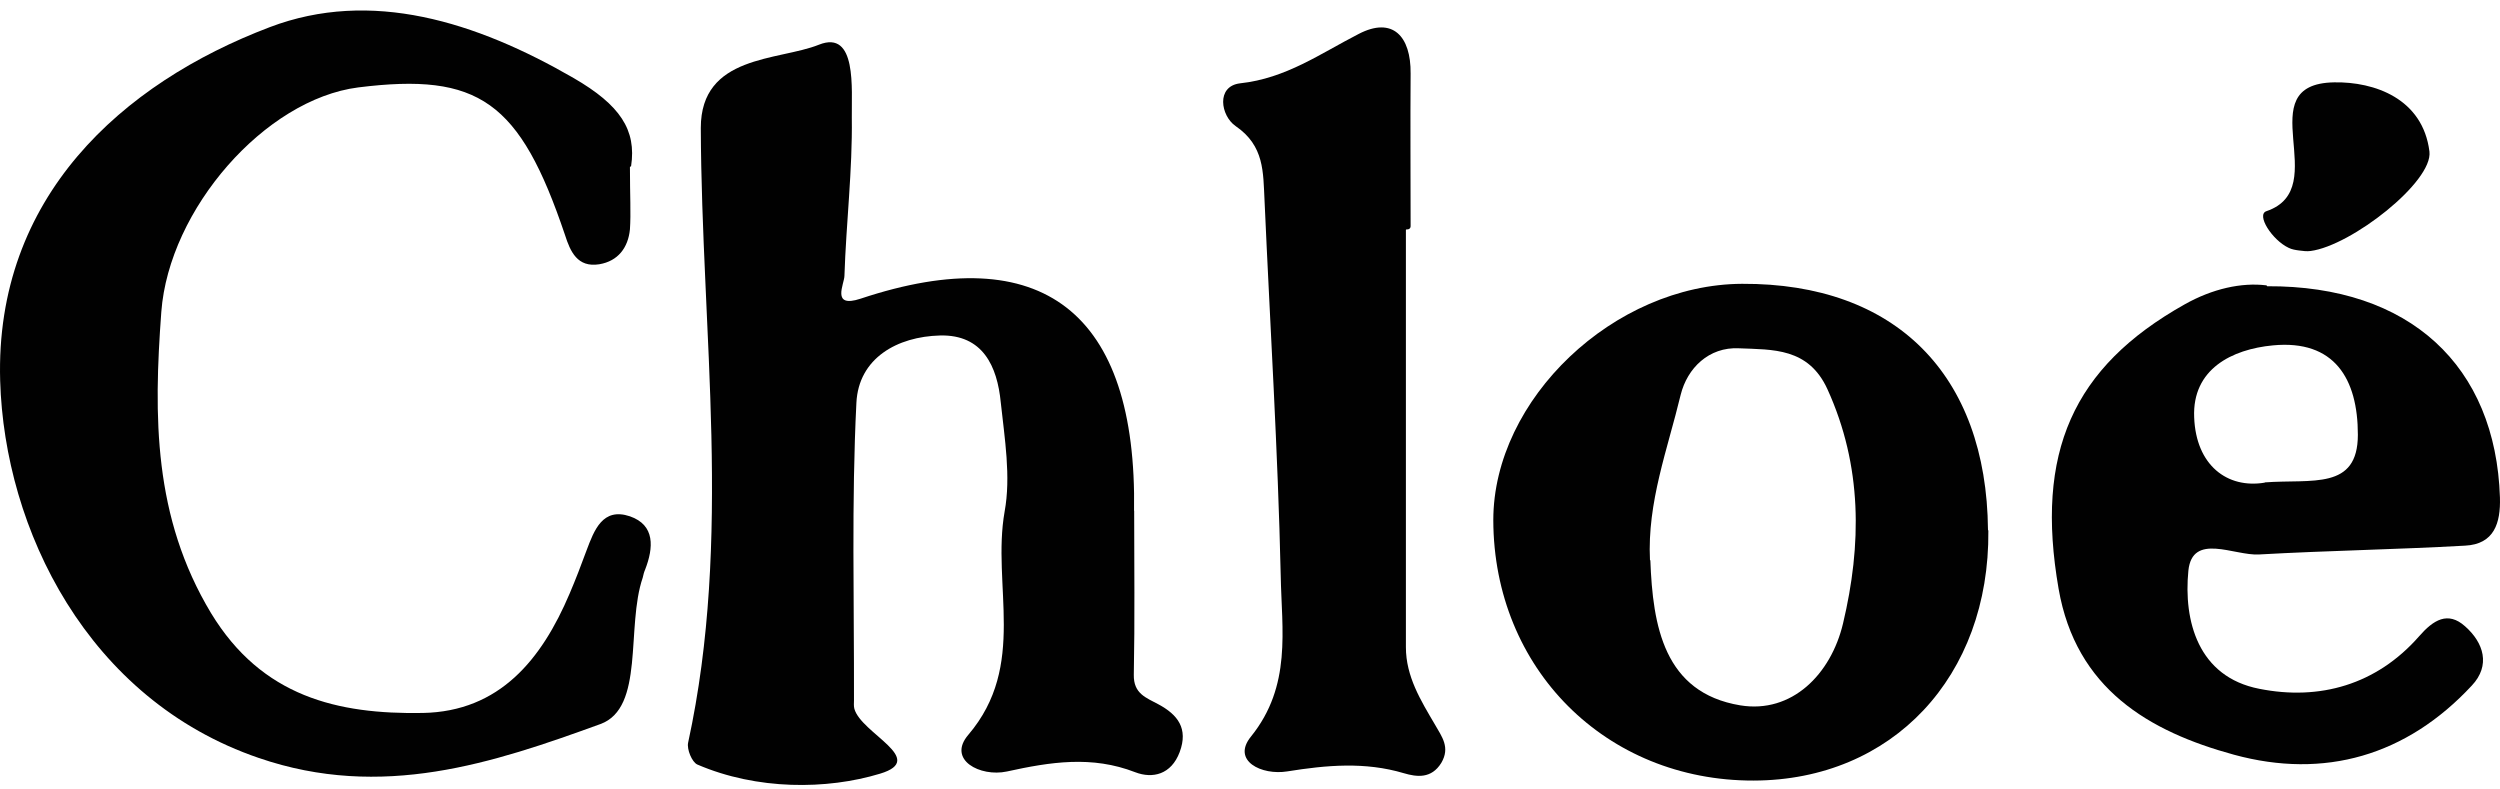
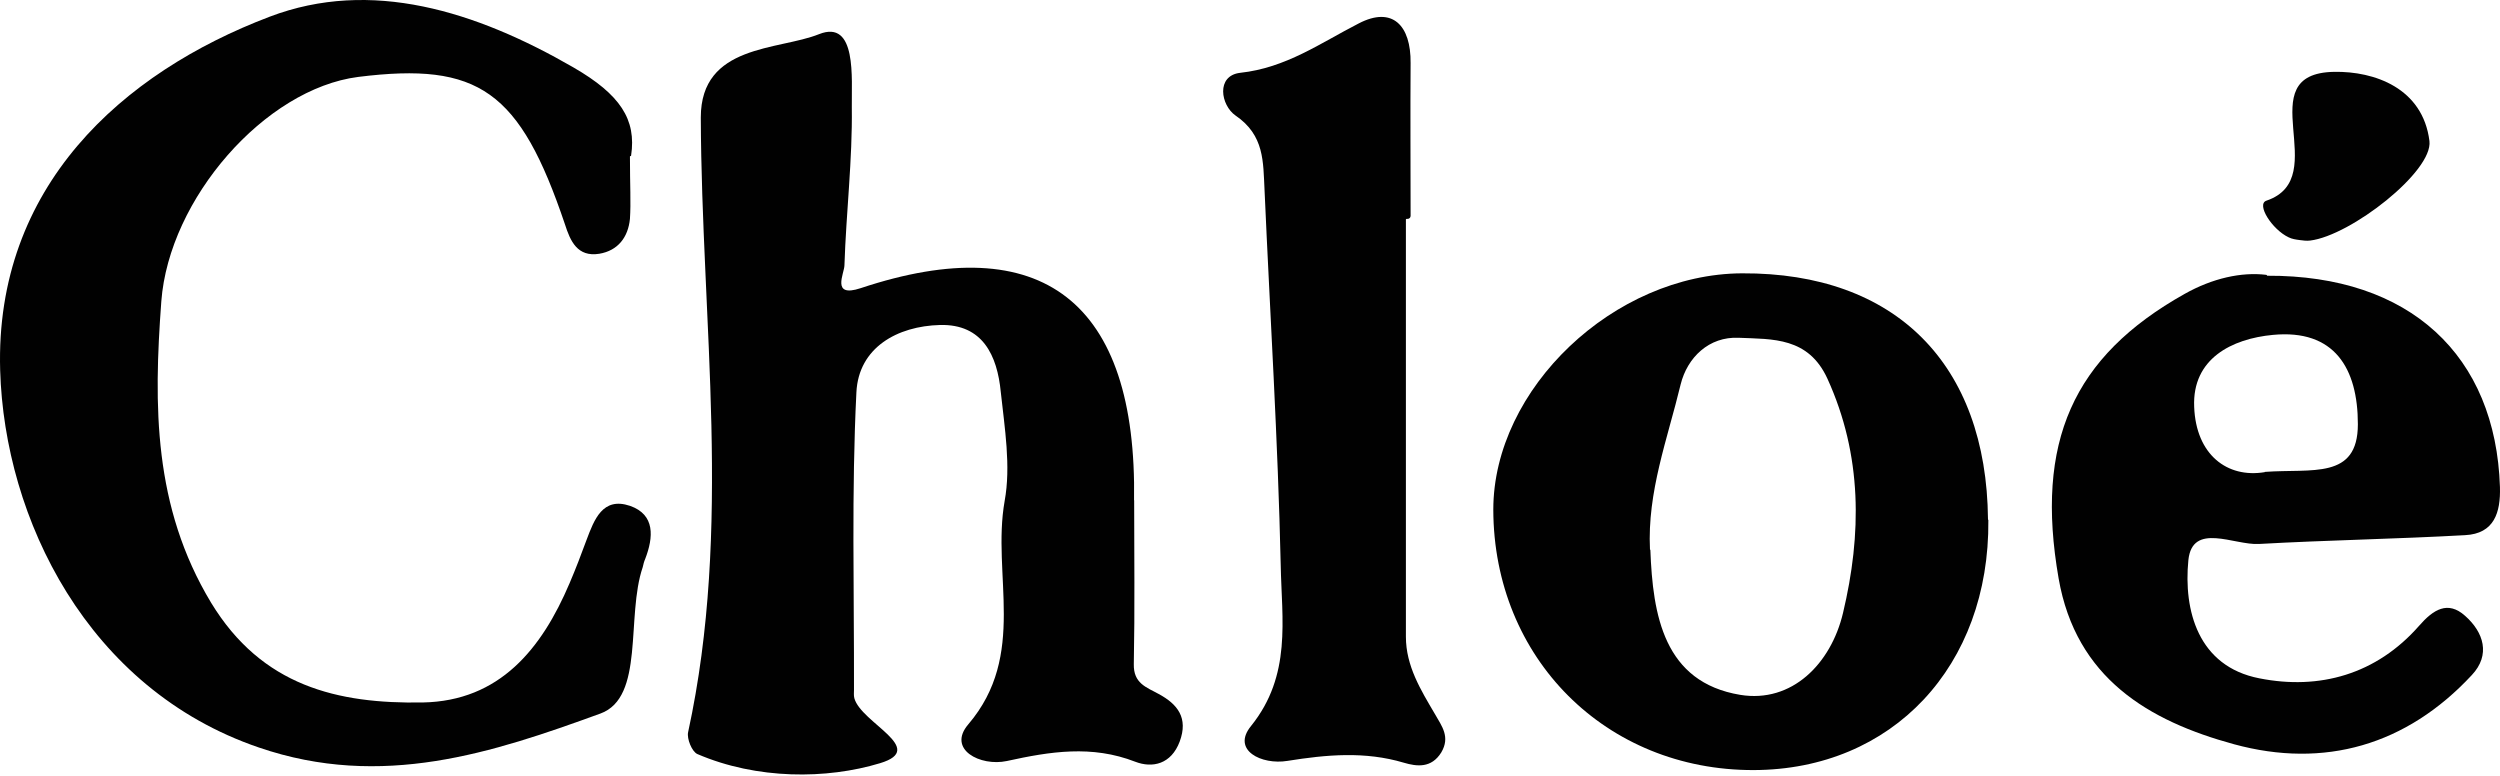
- <svg xmlns="http://www.w3.org/2000/svg" width="184" height="58" viewBox="0 0 184 58" fill="none">
-   <path d="M83.467 37.591C83.47 37.588 83.475 37.59 83.475 37.594C83.475 41.615 83.528 45.637 83.448 49.658C83.421 51.062 84.354 51.346 85.269 51.843C86.673 52.599 87.473 53.612 86.824 55.353C86.202 57.014 84.825 57.325 83.555 56.837C80.356 55.593 77.3 56.081 74.101 56.783C72.156 57.201 69.686 55.931 71.267 54.083C75.629 48.965 72.982 43.074 73.941 37.646C74.412 35.078 73.941 32.27 73.657 29.623C73.399 26.949 72.333 24.612 69.188 24.692C66.043 24.772 63.191 26.353 63.031 29.649C62.667 36.917 62.871 44.247 62.853 51.541C62.853 51.746 62.827 51.959 62.88 52.163C63.377 53.985 68.308 55.877 64.772 56.943C60.854 58.134 55.71 58.16 51.321 56.268C50.93 56.09 50.539 55.149 50.646 54.66C53.915 39.627 51.632 24.505 51.579 9.419C51.579 4.017 57.291 4.488 60.277 3.289C63.084 2.169 62.667 6.558 62.693 8.664C62.747 12.538 62.276 16.429 62.151 20.294C62.151 20.889 61.139 22.711 63.342 21.982C76.687 17.54 83.706 22.968 83.466 37.646V37.594C83.466 37.593 83.466 37.592 83.467 37.591V37.591Z" fill="#010101" />
-   <path d="M46.363 12.289C46.363 14.421 46.443 15.665 46.363 16.882C46.23 18.233 45.484 19.219 44.107 19.45C42.498 19.707 41.974 18.517 41.583 17.291C38.26 7.447 35.248 5.323 26.364 6.434C19.505 7.313 12.441 15.389 11.873 22.95C11.304 30.636 11.278 38.063 15.533 45.127C19.274 51.284 24.853 52.581 31.117 52.474C36.777 52.368 39.869 48.529 41.921 43.696C42.365 42.657 42.774 41.59 43.165 40.524C43.733 39.014 44.355 37.326 46.363 38.001C48.229 38.65 48.105 40.311 47.483 41.919C47.403 42.097 47.349 42.31 47.305 42.514C46.061 46.148 47.465 52.101 44.187 53.292C36.27 56.17 28.114 58.898 19.052 55.788C6.427 51.479 0.332 38.934 0.012 28.023C-0.379 14.519 8.968 6.132 19.851 2C27.306 -0.834 35.017 1.583 42.214 5.741C45.654 7.731 46.85 9.571 46.449 12.225C46.446 12.246 46.428 12.262 46.406 12.262H46.39C46.375 12.262 46.363 12.274 46.363 12.289V12.289Z" fill="#010101" />
-   <path d="M146.329 39.027C146.338 39.036 146.343 39.047 146.343 39.059C146.441 49.8 139.273 57.423 129.071 57.45C118.187 57.476 109.933 49.214 109.907 38.285C109.907 29.374 118.791 20.933 128.218 20.889C139.504 20.836 146.211 27.554 146.316 38.995C146.316 39.007 146.321 39.019 146.329 39.027V39.027ZM121.452 41.231C121.457 41.226 121.466 41.229 121.466 41.236C121.645 46.063 122.459 50.983 128.085 51.914C131.878 52.536 134.757 49.631 135.646 45.891C137.023 40.098 137.076 34.305 134.499 28.645C133.096 25.58 130.475 25.74 127.978 25.634C125.775 25.527 124.184 27.091 123.696 29.063C122.738 33.055 121.23 36.968 121.438 41.225C121.438 41.232 121.447 41.236 121.452 41.231V41.231Z" fill="#010101" />
-   <path d="M166.858 21.06C166.858 21.064 166.861 21.067 166.865 21.067C177.353 21.016 183.685 26.915 183.996 36.624C184.049 38.49 183.579 40.053 181.428 40.16C176.364 40.444 171.327 40.524 166.262 40.809C164.441 40.915 161.358 39.174 161.065 41.999C160.7 45.686 161.767 49.818 166.289 50.697C170.705 51.577 174.907 50.413 178.052 46.824C179.092 45.633 180.158 44.958 181.428 46.095C182.806 47.312 183.321 48.974 181.926 50.457C177.119 55.628 171.069 57.361 164.423 55.548C158.142 53.834 152.793 50.688 151.514 43.341C149.772 33.319 152.553 27.029 160.78 22.408C162.844 21.244 164.977 20.781 166.79 21C166.816 21.003 166.838 21.018 166.849 21.042L166.857 21.056C166.857 21.057 166.858 21.058 166.858 21.06V21.06ZM166.685 35.5C166.683 35.501 166.684 35.504 166.686 35.504C170.167 35.248 173.539 36.097 173.539 31.995C173.539 27.89 171.824 24.985 167.284 25.42C164.272 25.705 161.34 27.162 161.491 30.716C161.624 34.249 163.931 35.981 166.682 35.523C166.686 35.523 166.689 35.519 166.689 35.515V35.502C166.689 35.499 166.686 35.498 166.685 35.5V35.5Z" fill="#010101" />
-   <path d="M103.48 16.909C103.477 16.909 103.474 16.912 103.474 16.915V47.632C103.474 49.791 104.567 51.55 105.606 53.318C106.122 54.224 106.753 55.006 106.077 56.153C105.349 57.325 104.283 57.192 103.323 56.908C100.462 56.055 97.637 56.312 94.749 56.774C92.857 57.085 90.618 55.993 92.075 54.207C95.087 50.466 94.332 46.362 94.261 42.364C94.056 33.168 93.479 23.981 93.07 14.759C92.963 12.68 93.07 10.734 90.938 9.277C89.845 8.522 89.481 6.345 91.275 6.132C94.652 5.767 97.175 3.946 100 2.498C102.497 1.201 103.847 2.658 103.821 5.403C103.794 9.151 103.82 12.89 103.821 16.662C103.821 16.784 103.722 16.882 103.601 16.882H103.528C103.516 16.882 103.505 16.887 103.496 16.895L103.485 16.907C103.484 16.908 103.482 16.909 103.48 16.909V16.909Z" fill="#010101" />
-   <path d="M170.061 18.473C169.78 18.51 169.498 18.473 169.217 18.436C168.945 18.399 168.683 18.359 168.448 18.242C167.231 17.673 166.031 15.798 166.813 15.541C171.797 13.852 165.409 6.167 171.797 6.061C174.756 6.007 178.319 7.251 178.807 11.152C179.078 13.378 173.059 18.08 170.061 18.473Z" fill="#010101" />
+ <svg xmlns="http://www.w3.org/2000/svg" width="203" height="63" viewBox="0 0 203 63" fill="none">
+   <path d="M92.086 40.621C92.089 40.618 92.094 40.62 92.094 40.624C92.094 45.06 92.153 49.497 92.065 53.933C92.035 55.482 93.065 55.796 94.074 56.345C95.623 57.178 96.505 58.295 95.79 60.217C95.103 62.05 93.584 62.393 92.183 61.853C88.654 60.481 85.282 61.02 81.753 61.795C79.606 62.255 76.881 60.854 78.626 58.815C83.439 53.169 80.518 46.67 81.577 40.681C82.096 37.848 81.577 34.751 81.263 31.83C80.979 28.879 79.802 26.301 76.332 26.389C72.862 26.478 69.716 28.222 69.54 31.859C69.138 39.877 69.363 47.964 69.344 56.011C69.344 56.237 69.314 56.472 69.373 56.698C69.922 58.707 75.362 60.795 71.461 61.971C67.138 63.285 61.463 63.314 56.62 61.226C56.189 61.03 55.758 59.991 55.875 59.452C59.483 42.867 56.963 26.183 56.905 9.54C56.905 3.58 63.207 4.099 66.501 2.776C69.598 1.541 69.138 6.383 69.167 8.706C69.226 12.98 68.706 17.273 68.569 21.537C68.569 22.194 67.452 24.203 69.883 23.4C84.606 18.499 92.349 24.488 92.085 40.681V40.624C92.085 40.623 92.085 40.622 92.086 40.621V40.621Z" fill="#010101" />
+   <path d="M51.151 12.706C51.151 15.058 51.239 16.43 51.151 17.773C51.004 19.263 50.18 20.351 48.661 20.606C46.887 20.89 46.309 19.577 45.877 18.224C42.211 7.363 38.888 5.021 29.086 6.246C21.519 7.216 13.726 16.126 13.099 24.468C12.472 32.947 12.442 41.142 17.137 48.934C21.264 55.727 27.42 57.158 34.33 57.041C40.574 56.923 43.985 52.688 46.25 47.356C46.74 46.209 47.191 45.033 47.622 43.857C48.249 42.19 48.935 40.328 51.151 41.073C53.209 41.788 53.072 43.621 52.386 45.396C52.298 45.592 52.239 45.827 52.19 46.052C50.818 50.061 52.366 56.629 48.749 57.942C40.016 61.118 31.017 64.127 21.019 60.697C7.09 55.943 0.366 42.102 0.013 30.065C-0.418 15.166 9.894 5.913 21.901 1.355C30.125 -1.772 38.633 0.894 46.573 5.481C50.369 7.677 51.688 9.707 51.245 12.635C51.242 12.659 51.222 12.676 51.198 12.676H51.18C51.164 12.676 51.151 12.689 51.151 12.706V12.706Z" fill="#010101" />
+   <path d="M161.44 42.205C161.449 42.214 161.454 42.227 161.454 42.241C161.563 54.09 153.655 62.5 142.399 62.53C130.391 62.559 121.285 53.443 121.256 41.386C121.256 31.555 131.058 22.243 141.458 22.194C153.909 22.135 161.309 29.547 161.425 42.169C161.425 42.182 161.43 42.196 161.44 42.205V42.205ZM133.993 44.636C133.999 44.63 134.009 44.634 134.009 44.642C134.207 49.968 135.104 55.395 141.311 56.423C145.496 57.109 148.672 53.904 149.652 49.777C151.172 43.386 151.231 36.995 148.388 30.751C146.839 27.369 143.948 27.546 141.193 27.428C138.762 27.311 137.008 29.036 136.469 31.212C135.411 35.616 133.748 39.933 133.978 44.63C133.978 44.638 133.988 44.642 133.993 44.636V44.636Z" fill="#010101" />
+   <path d="M184.087 22.382C184.087 22.386 184.091 22.39 184.095 22.39C195.667 22.334 202.653 28.842 202.996 39.553C203.054 41.612 202.535 43.337 200.163 43.455C194.576 43.768 189.018 43.857 183.431 44.17C181.421 44.288 178.02 42.367 177.696 45.484C177.294 49.552 178.471 54.11 183.46 55.08C188.332 56.05 192.968 54.766 196.438 50.806C197.585 49.493 198.761 48.748 200.163 50.003C201.682 51.345 202.251 53.178 200.712 54.815C195.409 60.52 188.734 62.432 181.402 60.432C174.471 58.54 168.571 55.07 167.159 46.964C165.238 35.907 168.306 28.967 177.383 23.87C179.659 22.586 182.013 22.074 184.013 22.316C184.041 22.319 184.066 22.337 184.078 22.362L184.087 22.378C184.087 22.38 184.087 22.381 184.087 22.382V22.382ZM183.896 38.313C183.895 38.315 183.896 38.318 183.899 38.318C187.738 38.035 191.459 38.972 191.459 34.447C191.459 29.918 189.567 26.713 184.558 27.193C181.235 27.507 178 29.114 178.167 33.035C178.314 36.933 180.858 38.844 183.894 38.339C183.898 38.339 183.901 38.335 183.901 38.33V38.315C183.901 38.313 183.898 38.312 183.896 38.313V38.313Z" fill="#010101" />
+   <path d="M114.166 17.803C114.162 17.803 114.159 17.806 114.159 17.809V51.698C114.159 54.08 115.365 56.021 116.511 57.972C117.08 58.971 117.776 59.834 117.031 61.099C116.227 62.392 115.051 62.245 113.992 61.932C110.836 60.991 107.719 61.275 104.533 61.785C102.445 62.128 99.975 60.922 101.583 58.952C104.906 54.825 104.073 50.297 103.994 45.886C103.769 35.74 103.131 25.605 102.681 15.431C102.563 13.137 102.681 10.99 100.328 9.383C99.122 8.549 98.721 6.148 100.701 5.913C104.425 5.511 107.209 3.501 110.326 1.904C113.081 0.472 114.571 2.08 114.541 5.109C114.512 9.243 114.54 13.369 114.541 17.531C114.541 17.665 114.433 17.773 114.299 17.773H114.219C114.206 17.773 114.193 17.779 114.183 17.788L114.171 17.801C114.169 17.802 114.168 17.803 114.166 17.803V17.803Z" fill="#010101" />
+   <path d="M187.578 19.534C187.296 19.568 187.015 19.531 186.734 19.493C186.419 19.451 186.114 19.409 185.842 19.273C184.499 18.646 183.176 16.578 184.038 16.293C189.537 14.431 182.49 5.952 189.537 5.834C192.801 5.776 196.732 7.148 197.271 11.451C197.571 13.918 190.87 19.14 187.578 19.534Z" fill="#010101" />
</svg>
